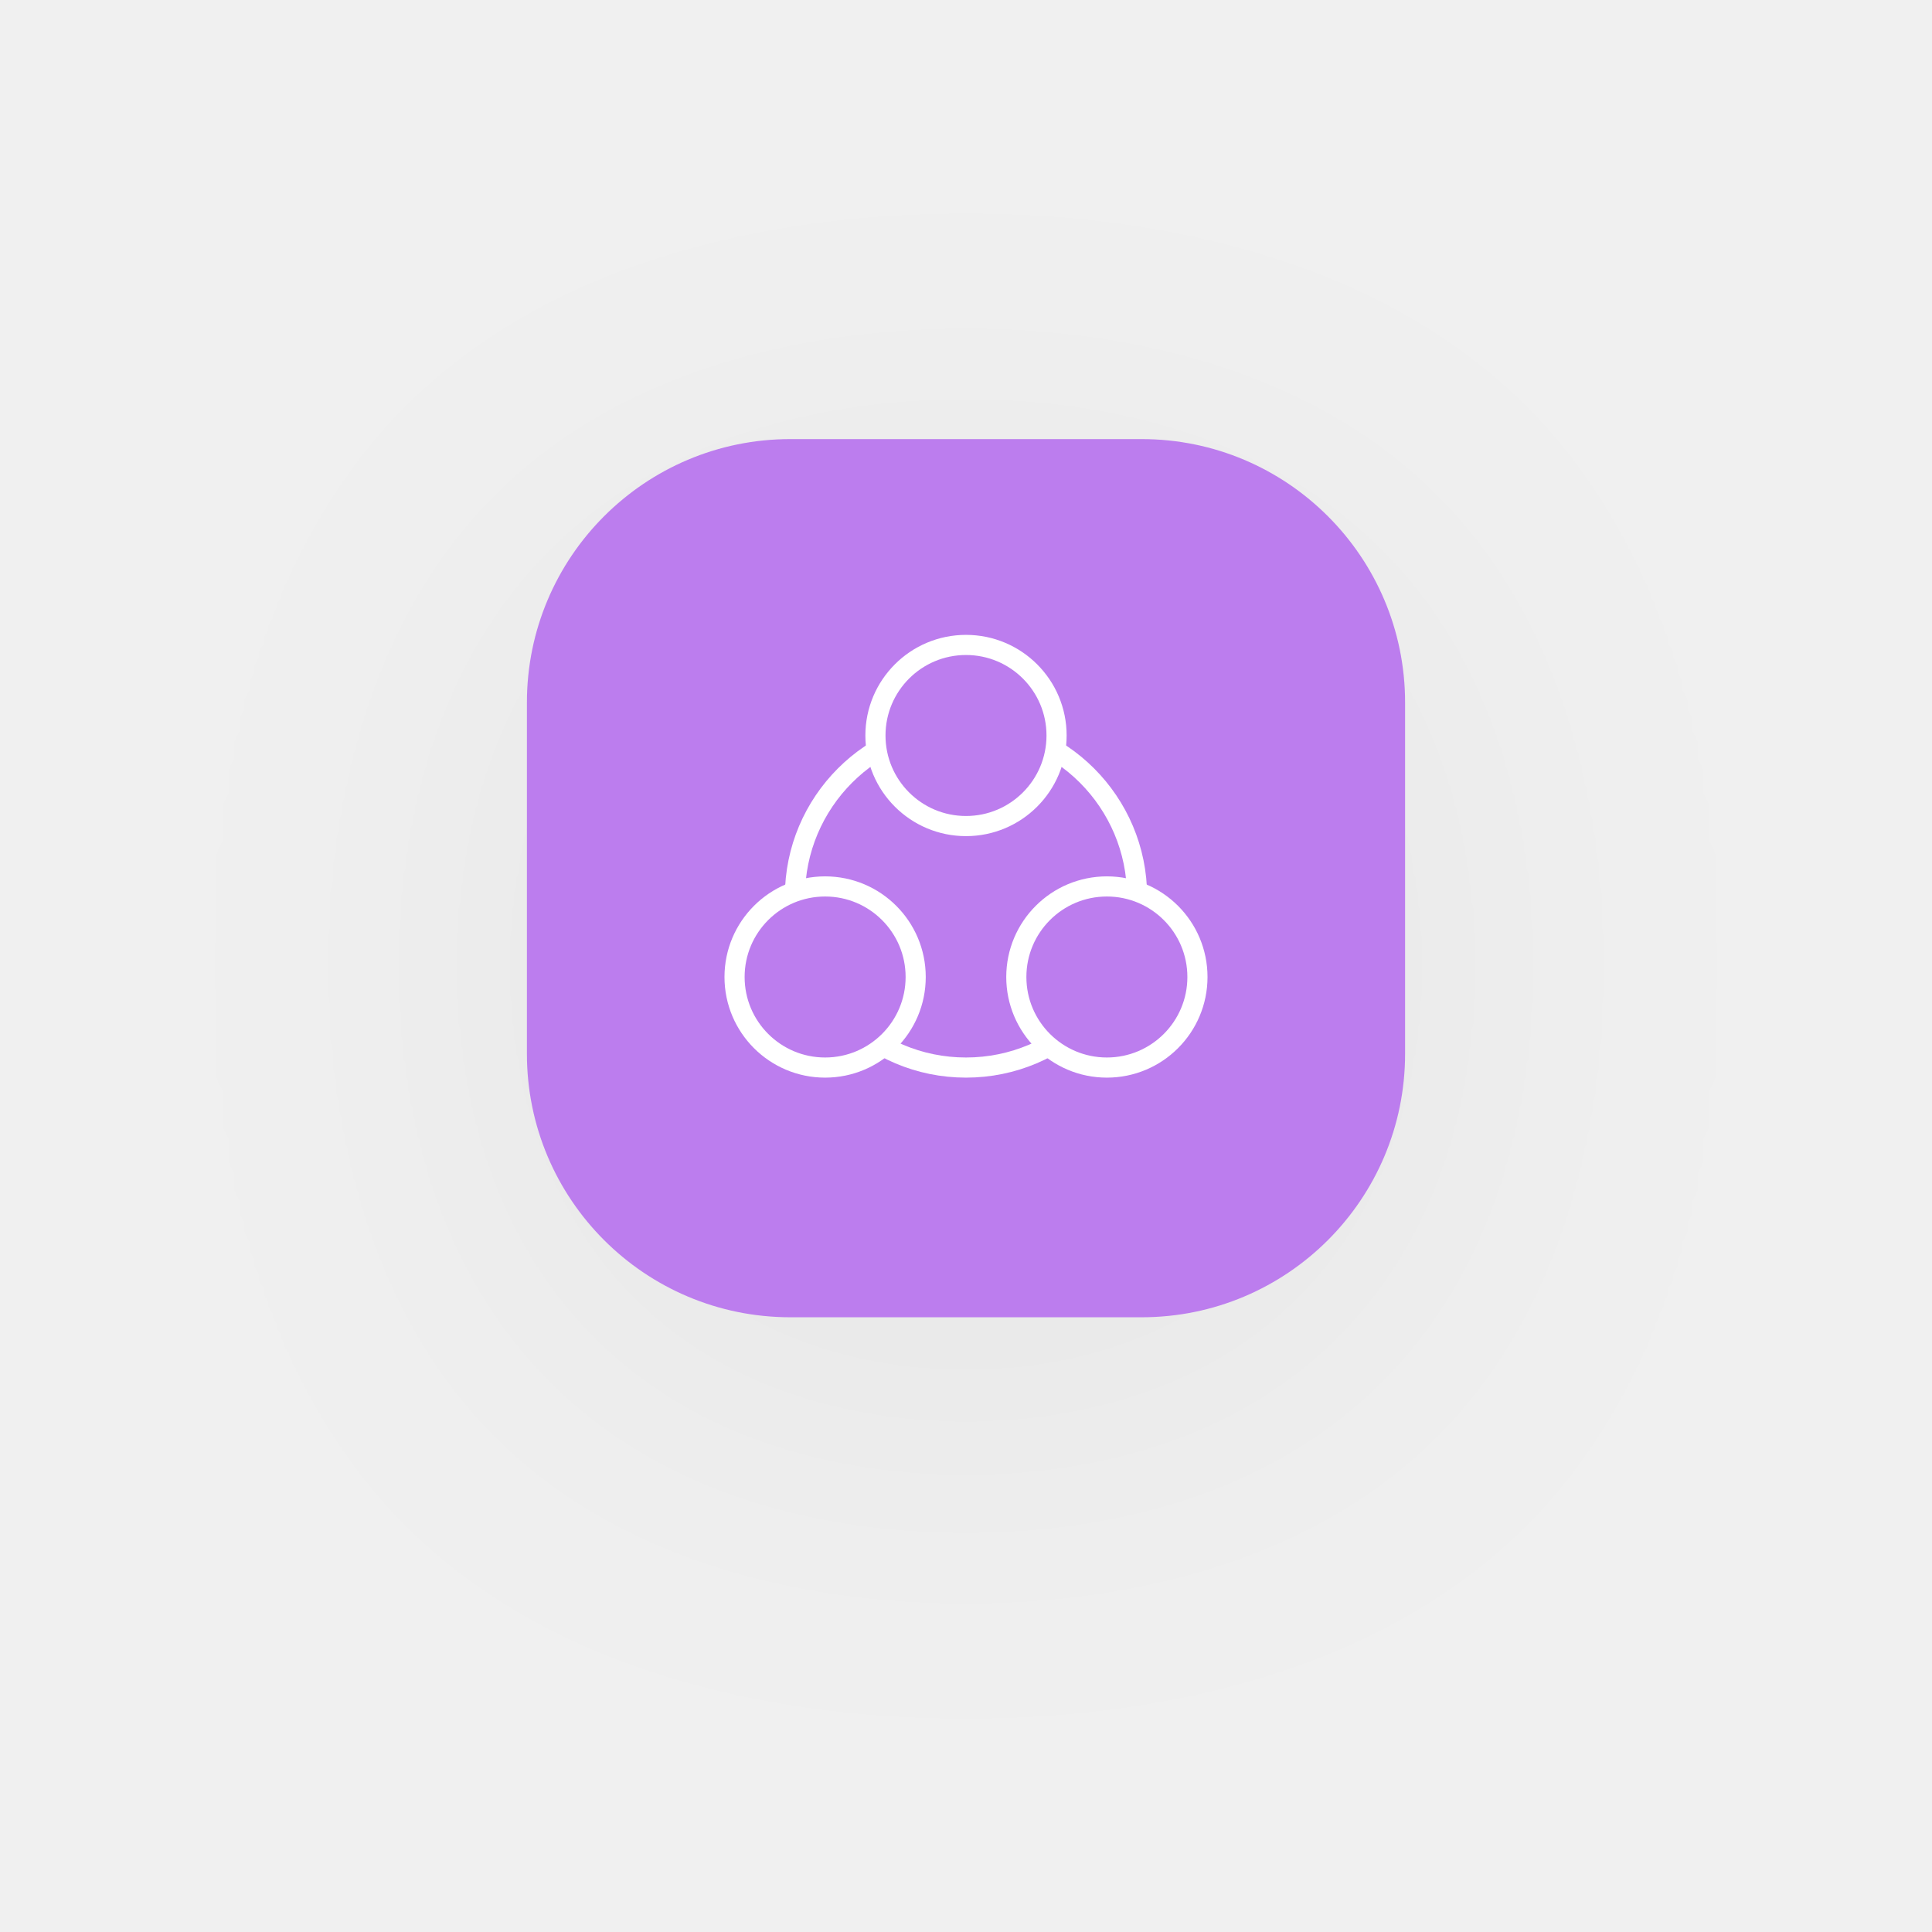
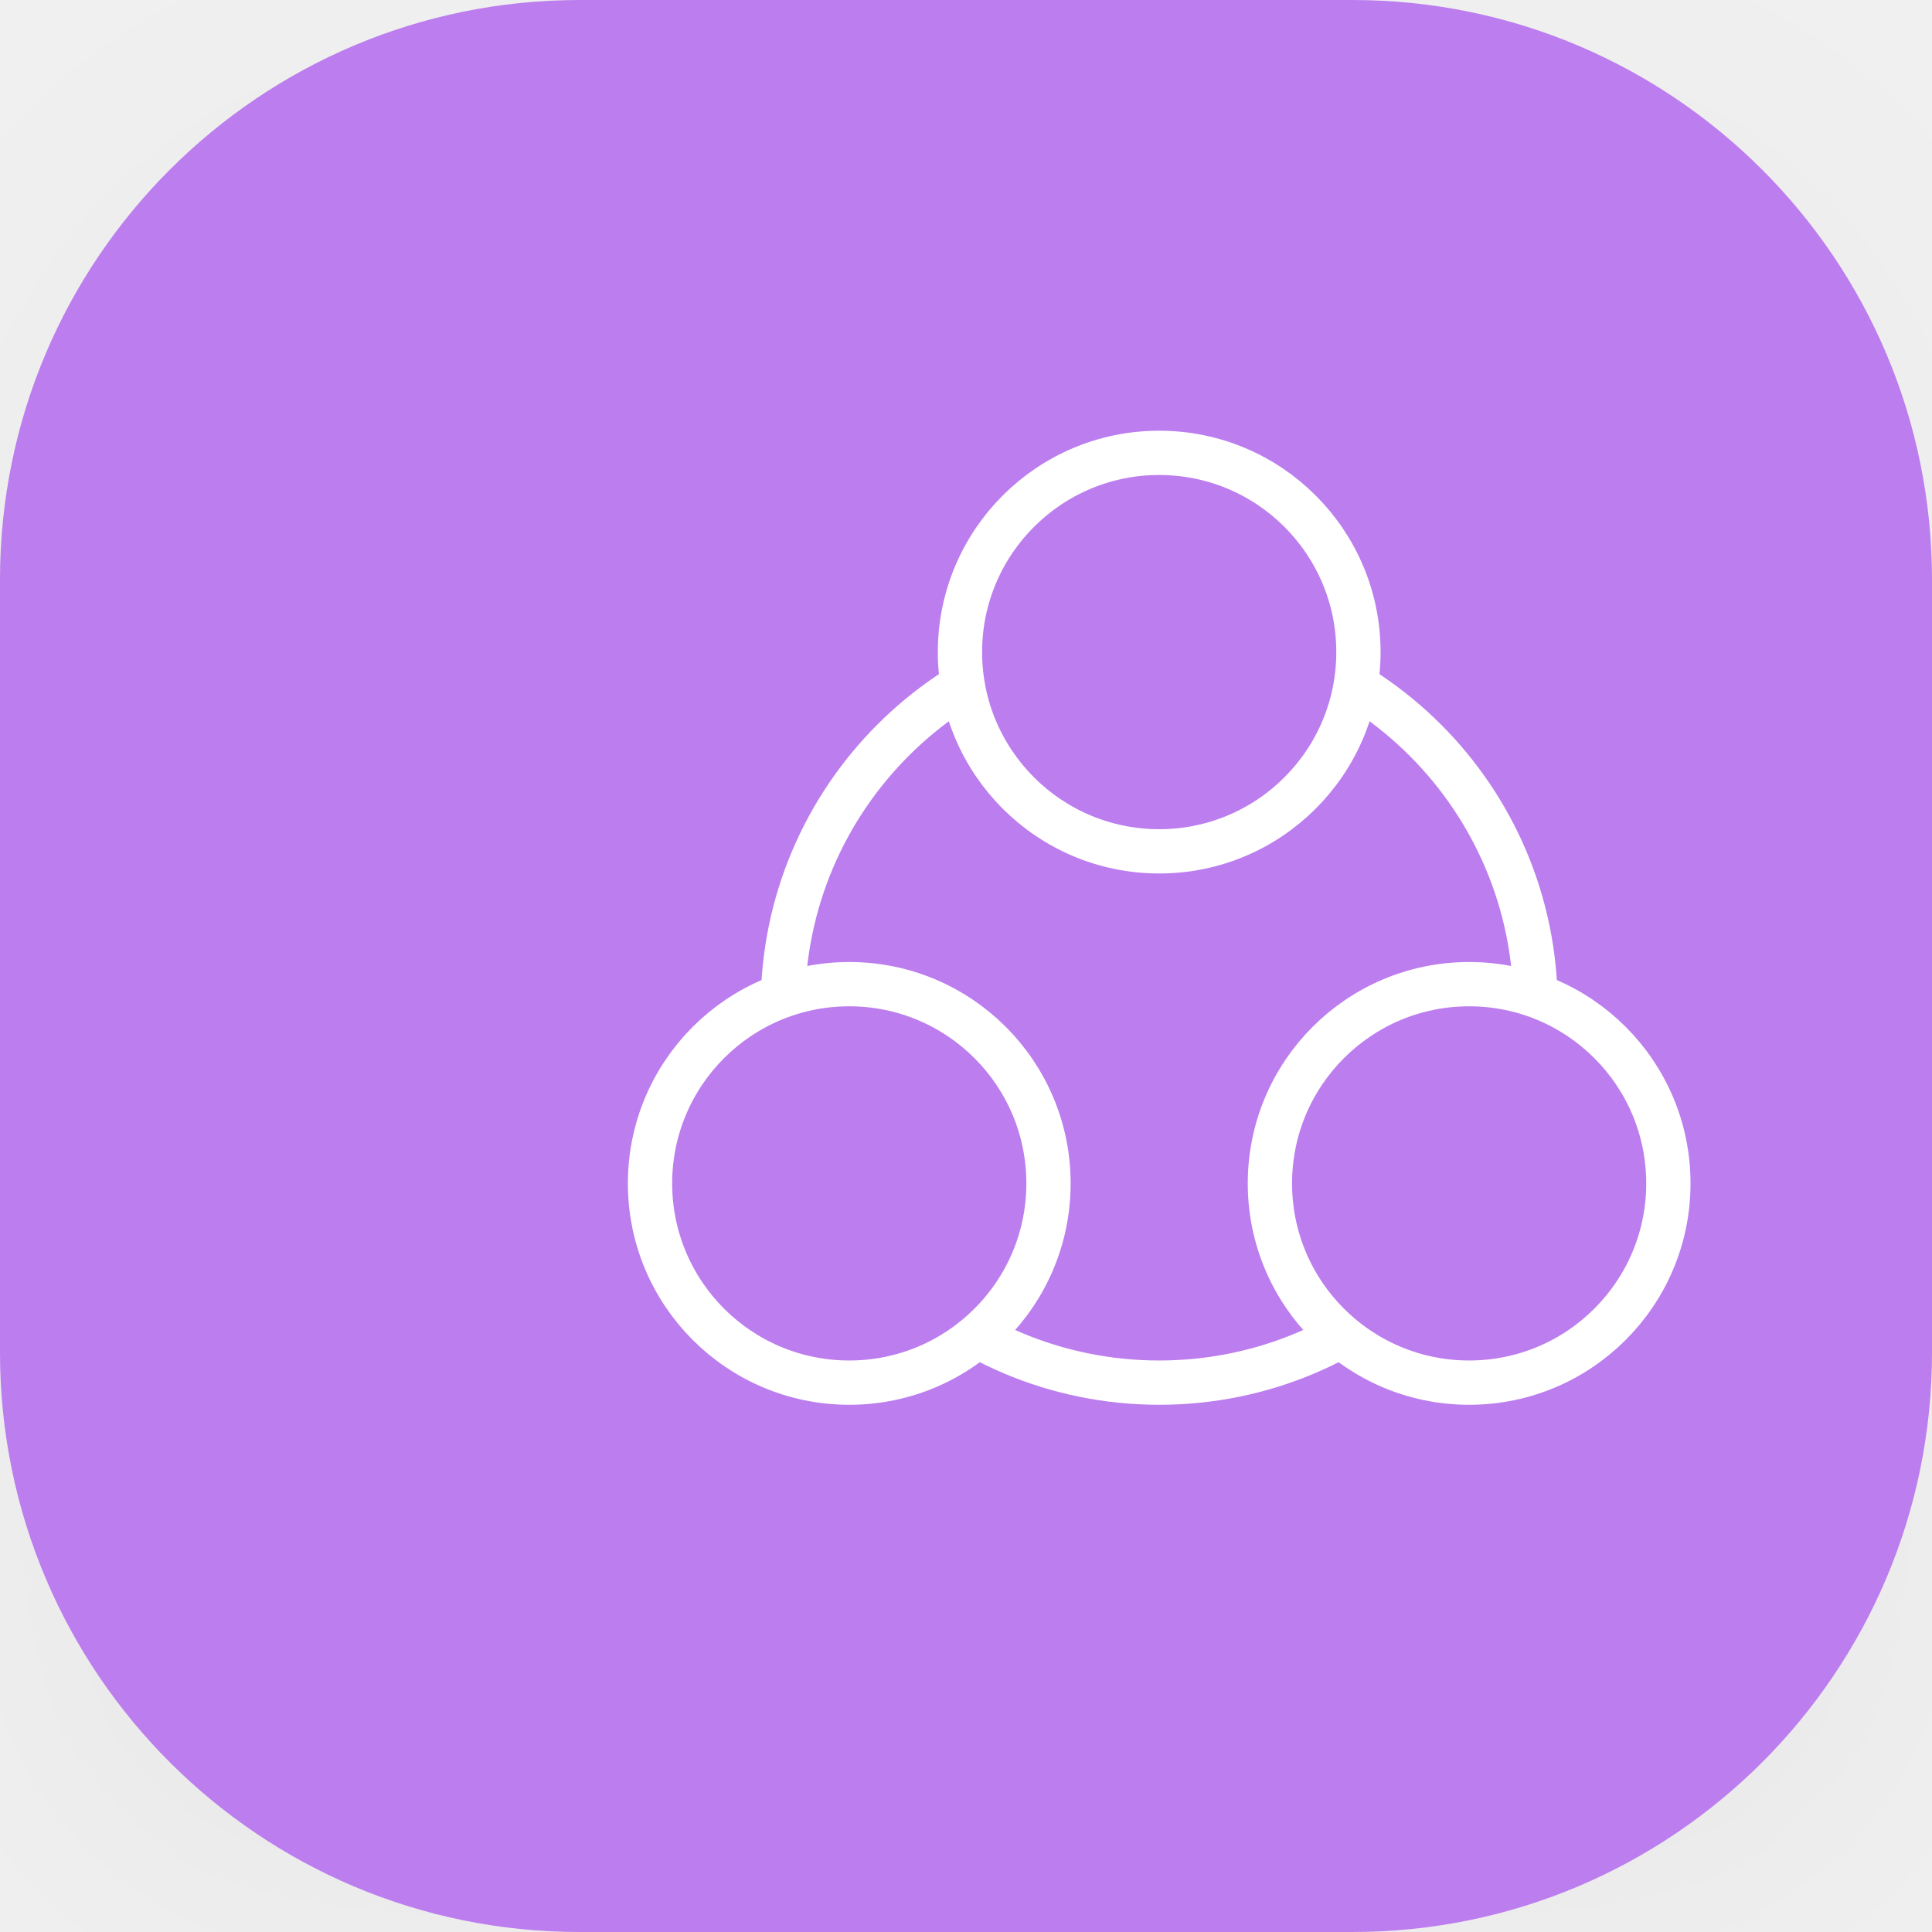
- <svg xmlns="http://www.w3.org/2000/svg" width="88" height="88" viewBox="0 0 88 88" fill="none">
+ <svg xmlns="http://www.w3.org/2000/svg" width="40" height="40" viewBox="20 20 40 40" fill="none">
  <g filter="url(#filter0_d_5823_51375)">
-     <rect x="24" y="20" width="40" height="40" rx="12" fill="#BC7DEE" />
+     <rect x="20" y="20" width="40" height="40" rx="12" fill="#BC7DEE" />
    <circle cx="44" cy="40.834" r="7.792" stroke="white" stroke-width="0.917" />
    <circle cx="37.583" cy="44.501" r="4.125" fill="#BC7DEE" stroke="white" stroke-width="0.917" />
    <circle cx="50.417" cy="44.501" r="4.125" fill="#BC7DEE" stroke="white" stroke-width="0.917" />
    <circle cx="44" cy="33.501" r="4.125" fill="#BC7DEE" stroke="white" stroke-width="0.917" />
  </g>
  <defs>
    <filter id="filter0_d_5823_51375" x="0" y="0" width="88" height="88" filterUnits="userSpaceOnUse" color-interpolation-filters="sRGB">
      <feFlood flood-opacity="0" result="BackgroundImageFix" />
      <feColorMatrix in="SourceAlpha" type="matrix" values="0 0 0 0 0 0 0 0 0 0 0 0 0 0 0 0 0 0 127 0" result="hardAlpha" />
      <feOffset dy="4" />
      <feGaussianBlur stdDeviation="12" />
      <feColorMatrix type="matrix" values="0 0 0 0 0 0 0 0 0 0 0 0 0 0 0 0 0 0 0.04 0" />
      <feBlend mode="normal" in2="BackgroundImageFix" result="effect1_dropShadow_5823_51375" />
      <feBlend mode="normal" in="SourceGraphic" in2="effect1_dropShadow_5823_51375" result="shape" />
    </filter>
  </defs>
</svg>
